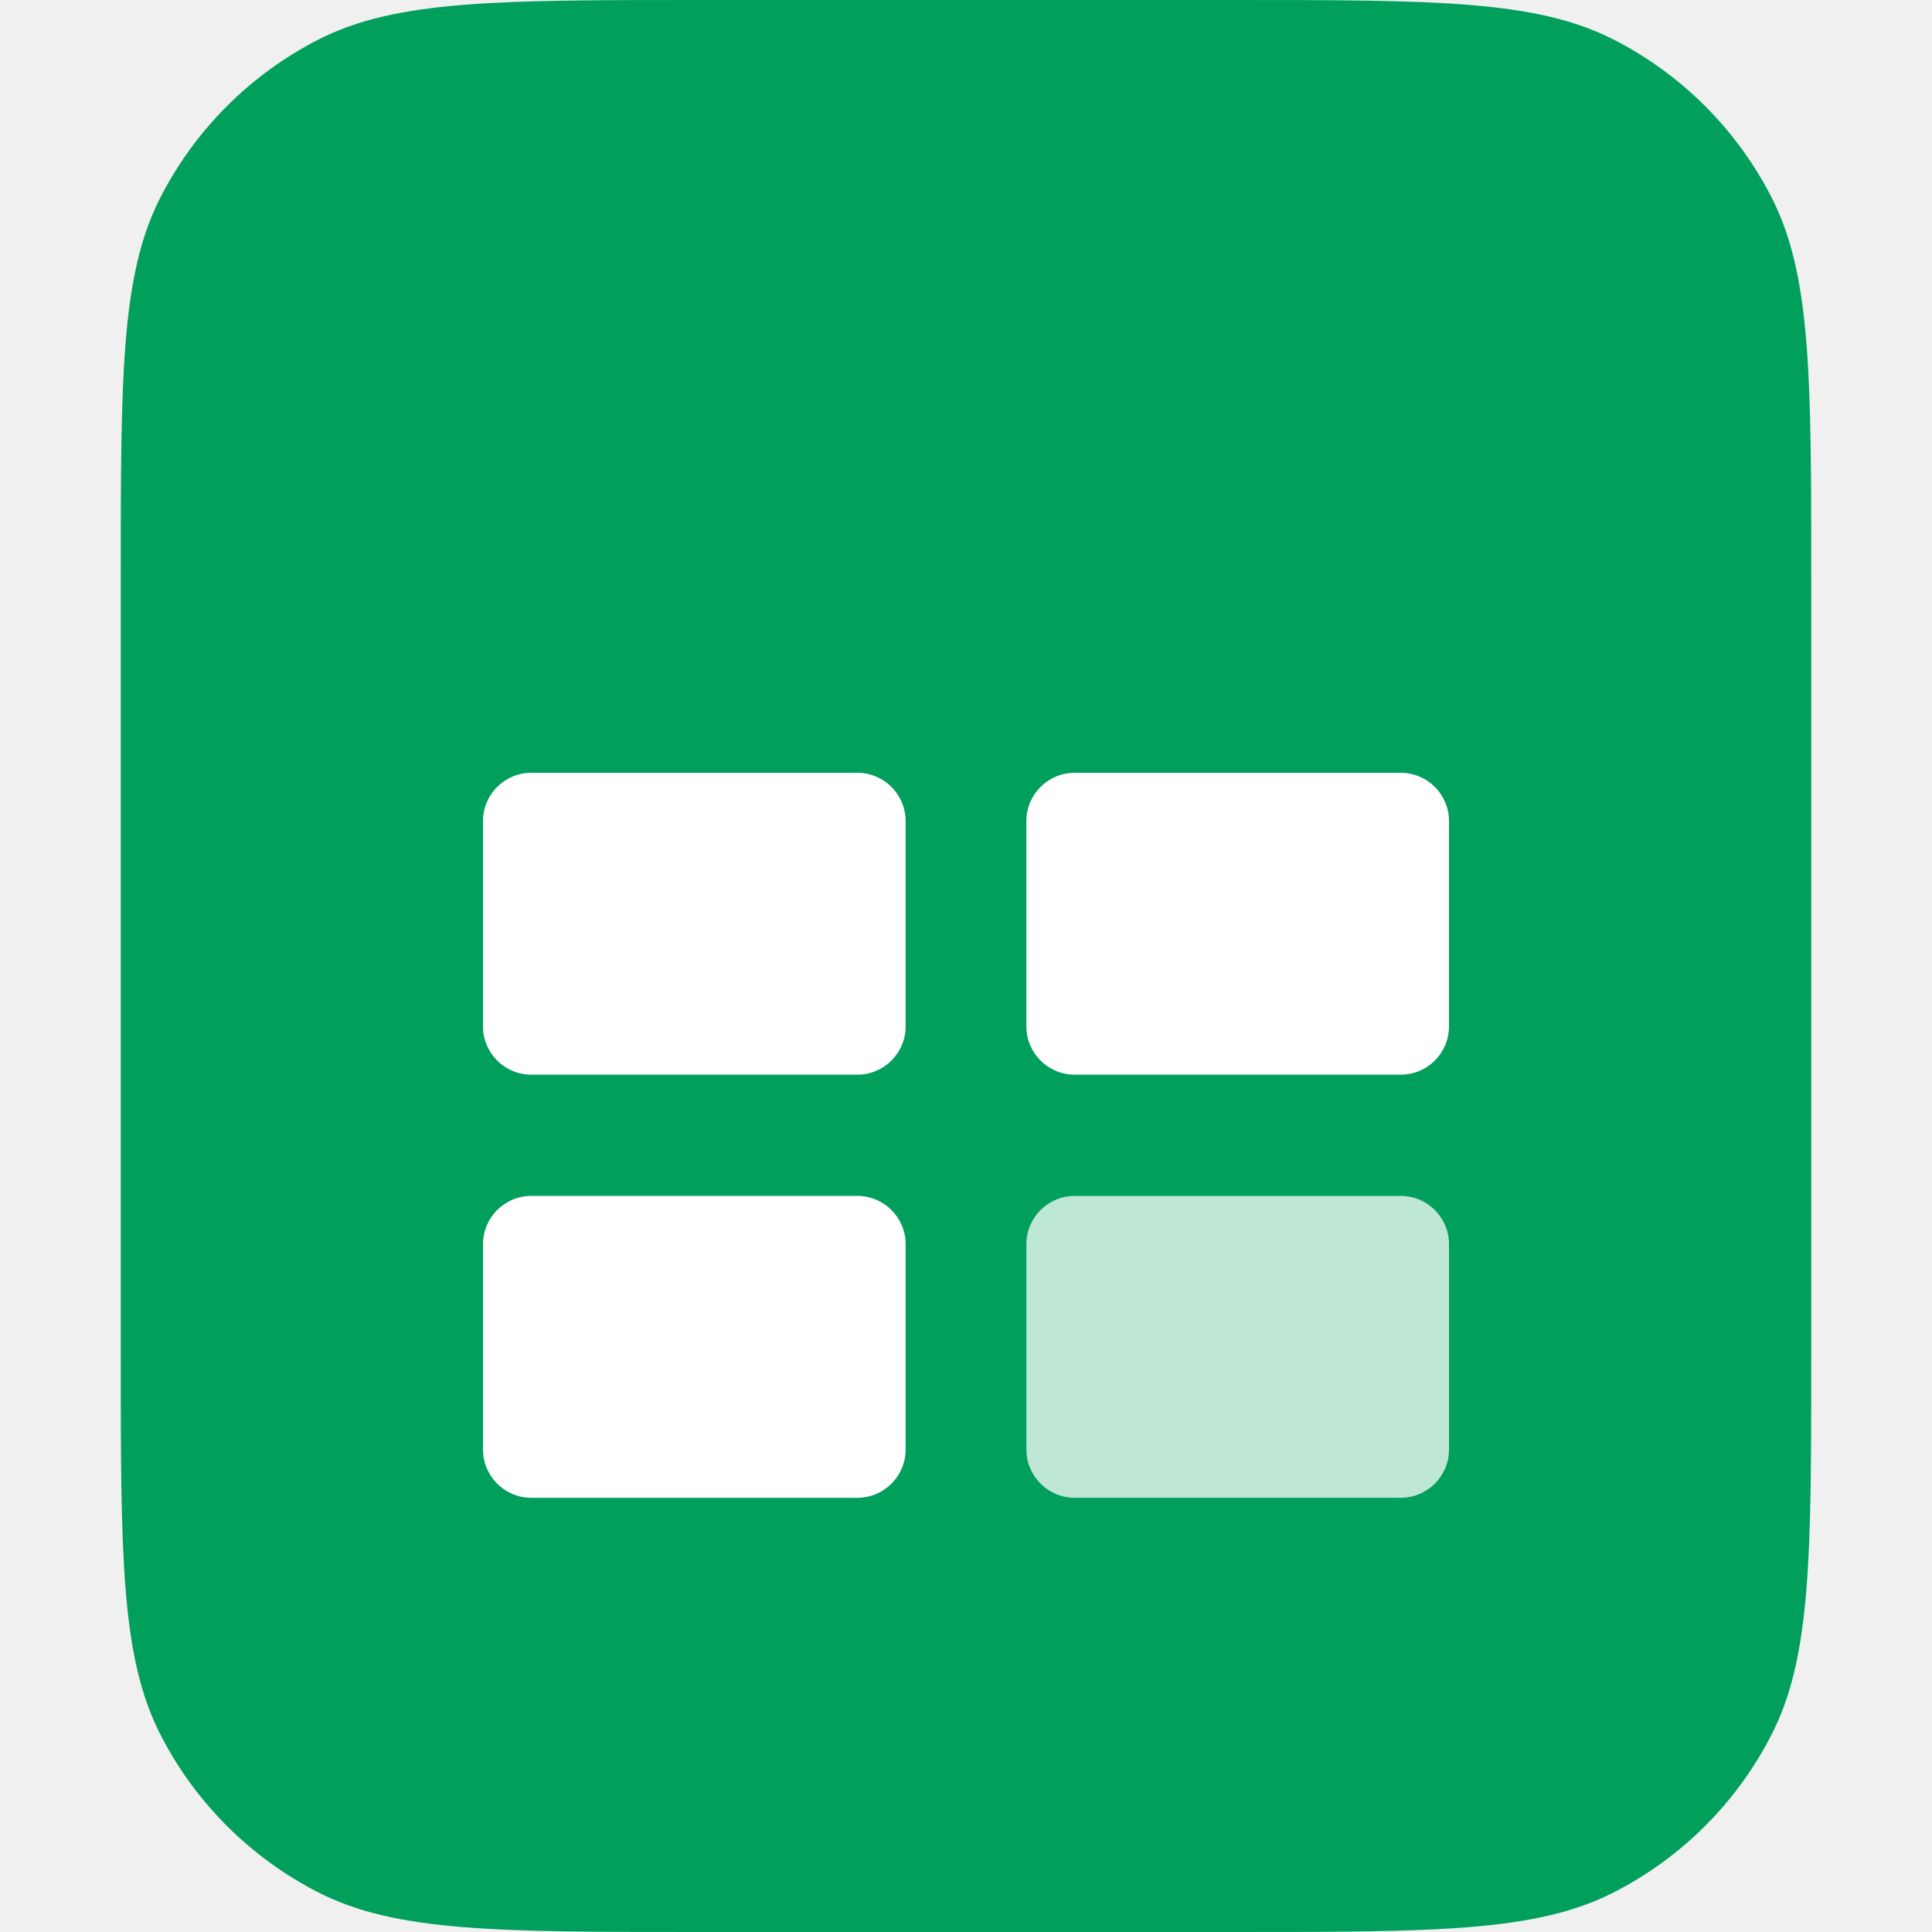
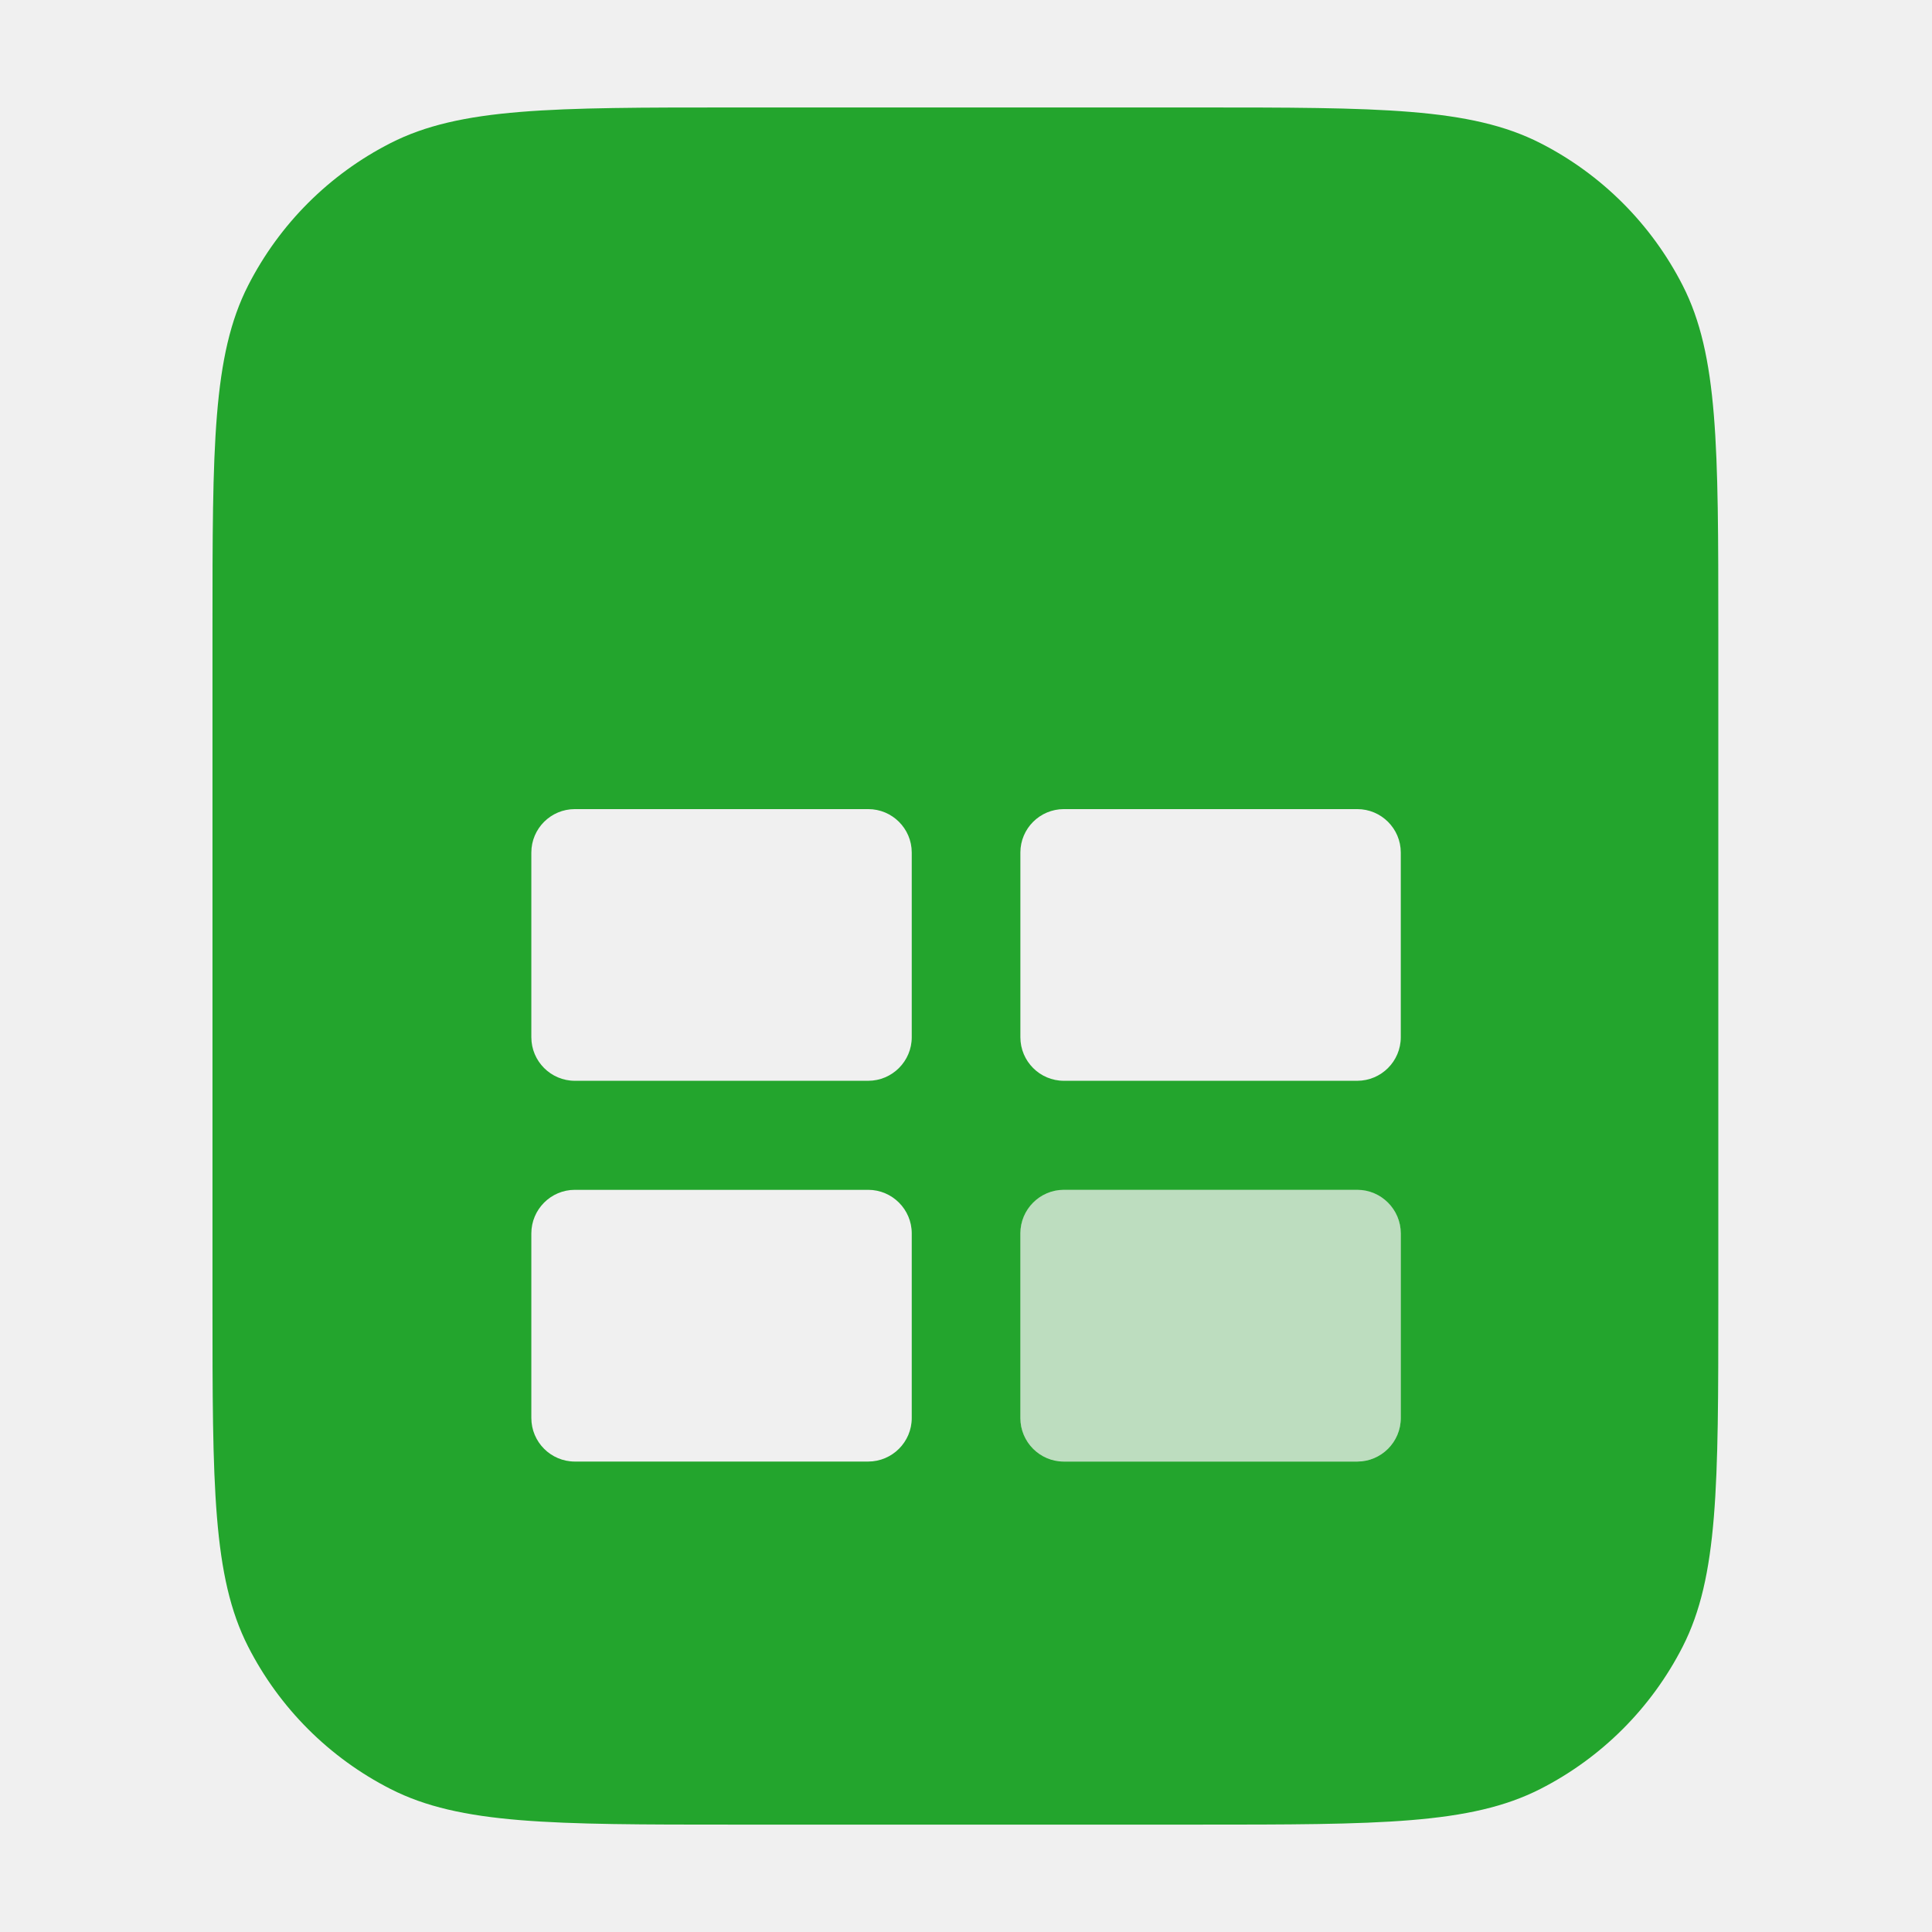
- <svg xmlns="http://www.w3.org/2000/svg" width="16" height="16" viewBox="0 0 16 16" fill="none">
-   <path d="M1 4.8C1 3.12 1 2.28 1.327 1.638C1.615 1.074 2.074 0.615 2.638 0.327C3.28 0 4.12 0 5.8 0H10.2C11.88 0 12.72 0 13.362 0.327C13.927 0.615 14.385 1.074 14.673 1.638C15 2.28 15 3.12 15 4.8V11.2C15 12.88 15 13.72 14.673 14.362C14.385 14.927 13.927 15.385 13.362 15.673C12.72 16 11.88 16 10.2 16H5.8C4.12 16 3.28 16 2.638 15.673C2.074 15.385 1.615 14.927 1.327 14.362C1 13.72 1 12.88 1 11.2V4.8Z" fill="#019F5C" style="fill:#019F5C;fill:color(display-p3 0.004 0.624 0.361);fill-opacity:1;" />
-   <rect x="4" y="6.4" width="3.5" height="2.5" rx="0.4" fill="white" style="fill:white;fill-opacity:1;" />
-   <rect x="8.5" y="6.4" width="3.5" height="2.5" rx="0.4" fill="white" style="fill:white;fill-opacity:1;" />
-   <rect x="4" y="9.904" width="3.5" height="2.5" rx="0.4" fill="white" style="fill:white;fill-opacity:1;" />
-   <rect opacity="0.75" x="8.5" y="9.904" width="3.5" height="2.5" rx="0.4" fill="white" style="fill:white;fill-opacity:1;" />
+ <svg xmlns="http://www.w3.org/2000/svg" width="48" height="48" viewBox="0 0 48 48" fill="none">
+   <path d="M29.73 2.67C34.267 2.67 36.535 2.672 38.268 3.555C39.791 4.331 41.03 5.57 41.807 7.094C42.69 8.826 42.691 11.095 42.691 15.631V32.371C42.691 36.907 42.69 39.175 41.807 40.908C41.03 42.432 39.791 43.671 38.268 44.447C36.535 45.33 34.267 45.332 29.73 45.332H18.24C13.704 45.332 11.436 45.33 9.703 44.447C8.179 43.671 6.941 42.432 6.164 40.908C5.281 39.175 5.279 36.907 5.279 32.371V15.631C5.279 11.095 5.281 8.826 6.164 7.094C6.941 5.57 8.179 4.331 9.703 3.555C11.436 2.672 13.704 2.67 18.24 2.67H29.73ZM14.282 29.561C13.686 29.561 13.202 30.047 13.201 30.643V35.23C13.201 35.827 13.686 36.312 14.282 36.312H21.571C22.167 36.311 22.652 35.827 22.652 35.23V30.643C22.652 30.047 22.167 29.562 21.571 29.561H14.282ZM26.432 29.561C25.836 29.561 25.351 30.047 25.351 30.643V35.23C25.351 35.827 25.835 36.312 26.432 36.312H33.721C34.317 36.311 34.802 35.827 34.802 35.23V30.643C34.801 30.047 34.316 29.562 33.721 29.561H26.432ZM14.282 20.102C13.686 20.102 13.202 20.584 13.201 21.18V25.77C13.201 26.367 13.686 26.852 14.282 26.852H21.571C22.167 26.851 22.652 26.366 22.652 25.77V21.18C22.651 20.584 22.166 20.102 21.571 20.102H14.282ZM26.432 20.102C25.836 20.102 25.352 20.584 25.351 21.18V25.77C25.351 26.367 25.835 26.852 26.432 26.852H33.721C34.317 26.851 34.802 26.367 34.802 25.77V21.18C34.801 20.584 34.316 20.102 33.721 20.102H26.432Z" fill="#23A52D" />
+   <path opacity="0.25" d="M25.351 30.64C25.351 30.044 25.834 29.561 26.431 29.561H33.721C34.317 29.561 34.801 30.044 34.801 30.64V35.23C34.801 35.827 34.317 36.31 33.721 36.31H26.431C25.834 36.31 25.351 35.827 25.351 35.23V30.64Z" fill="#23A52D" />
</svg>
